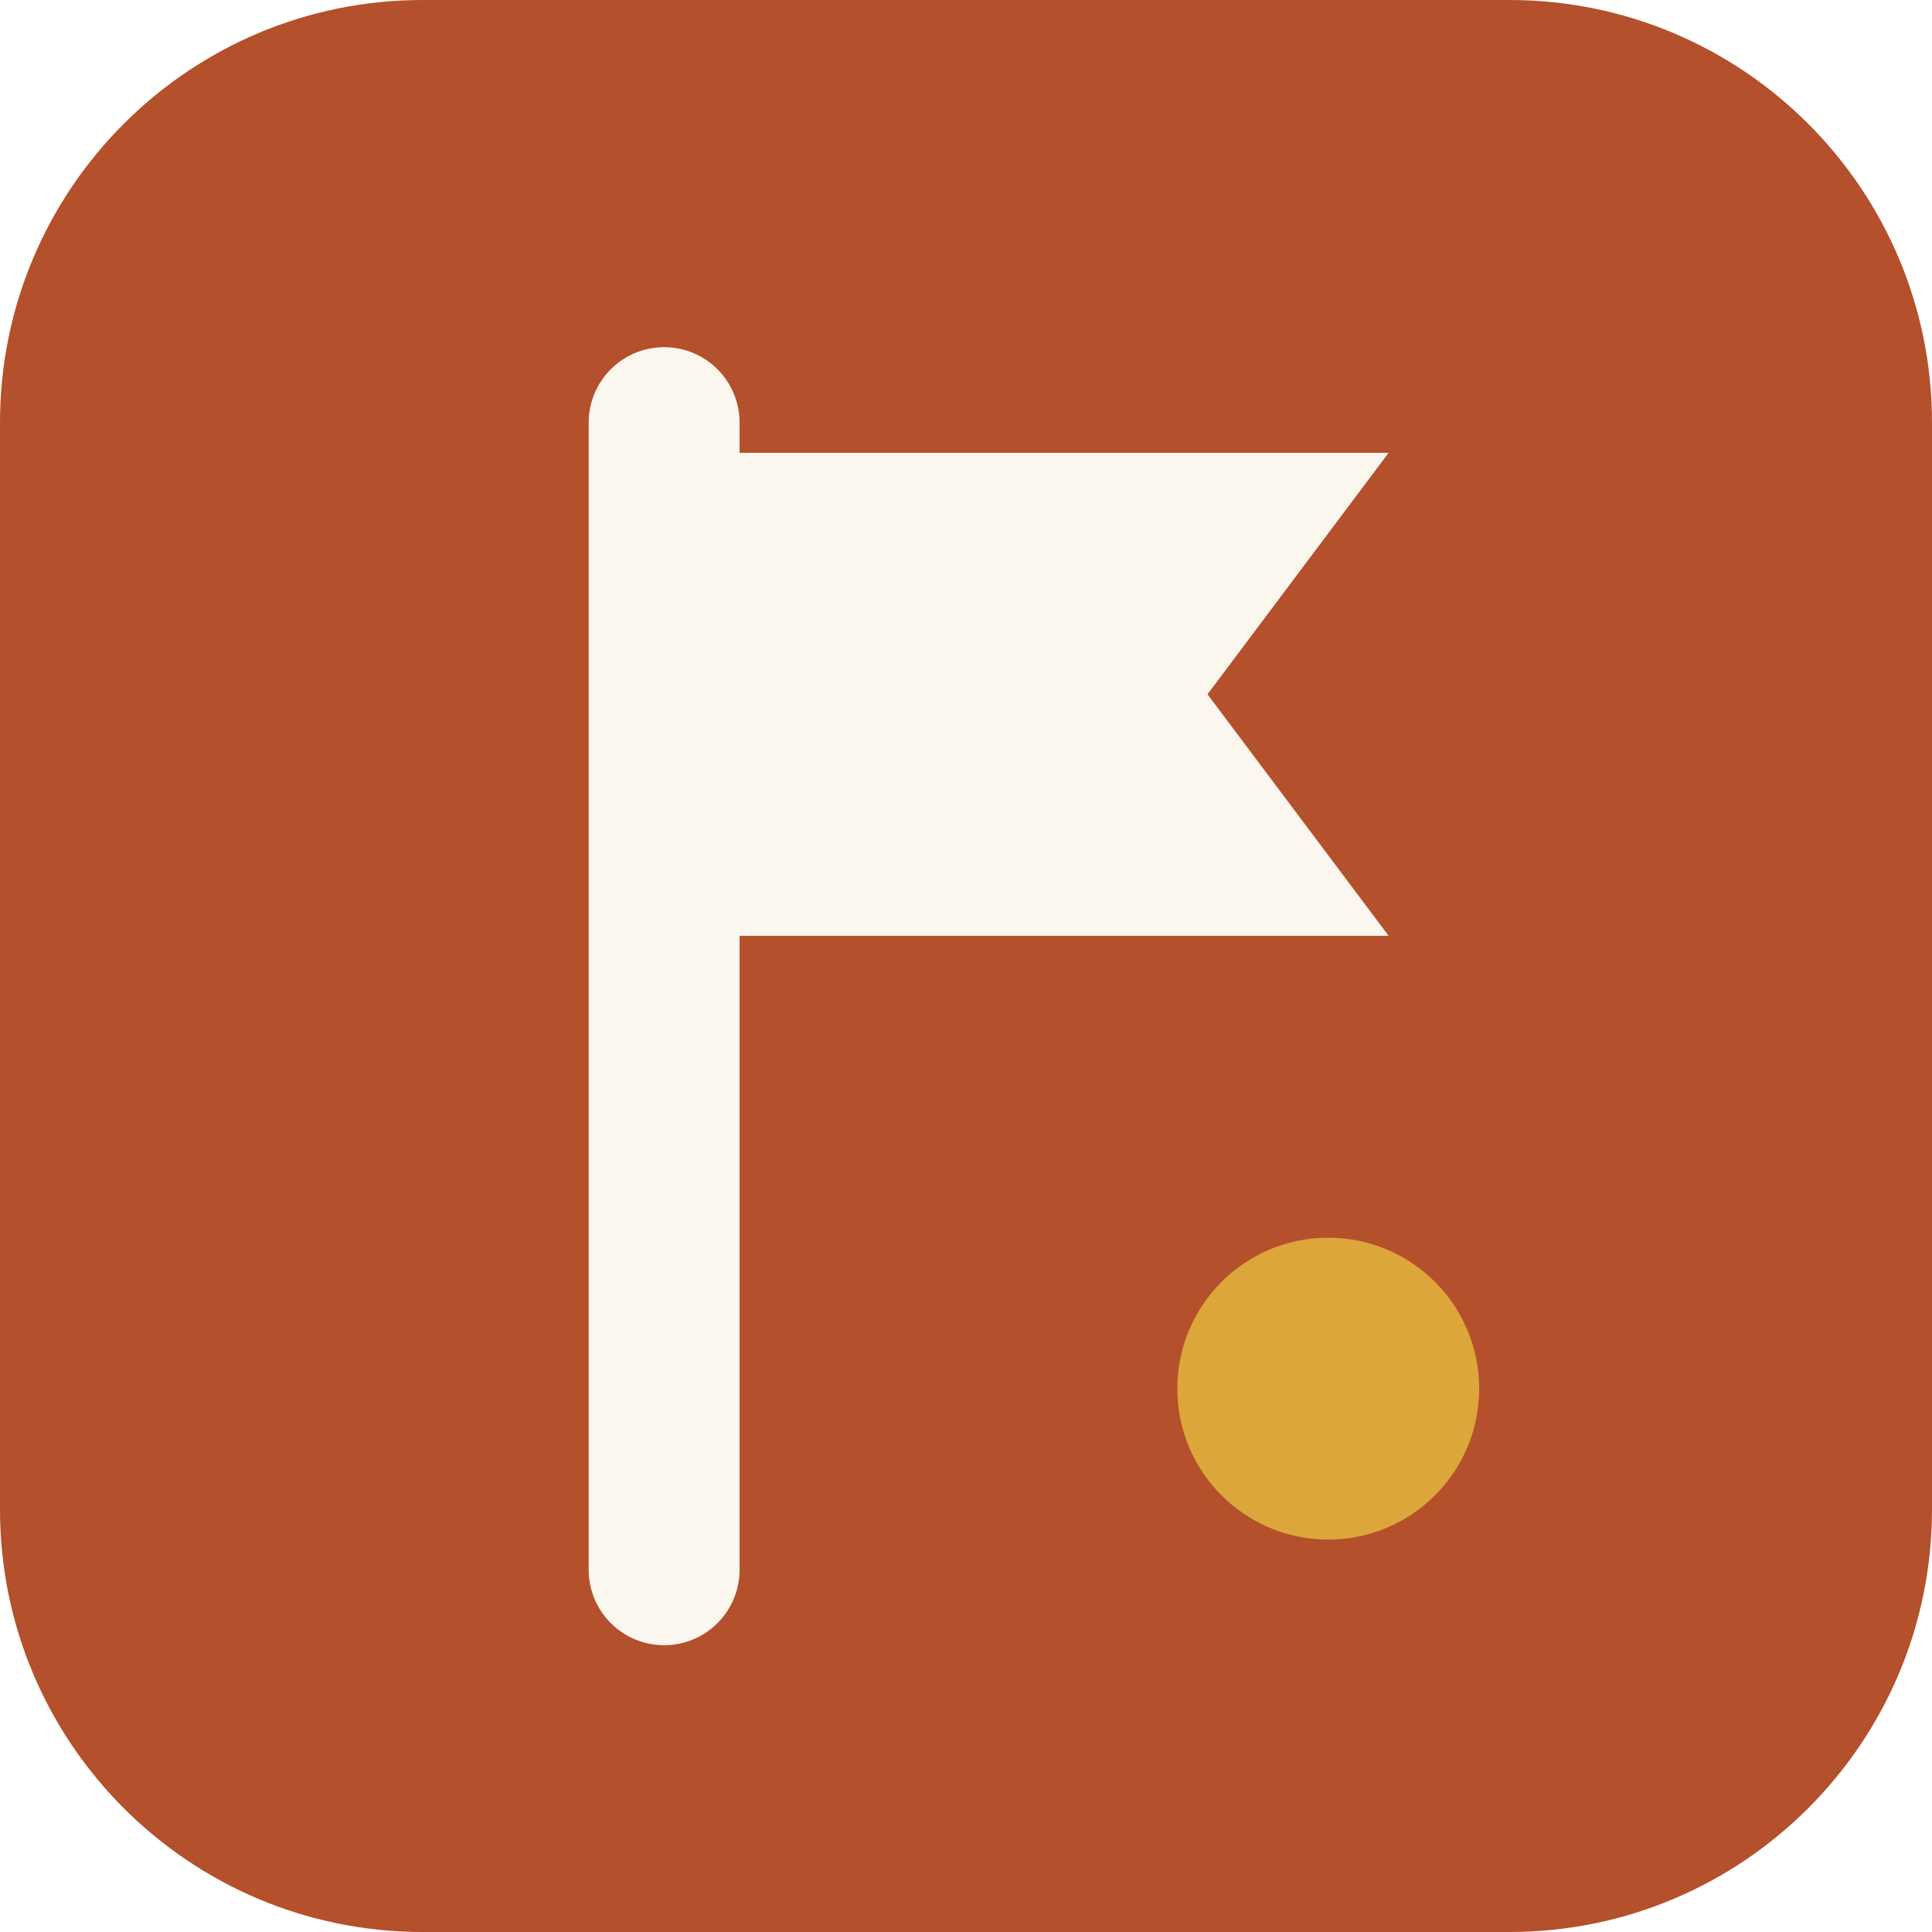
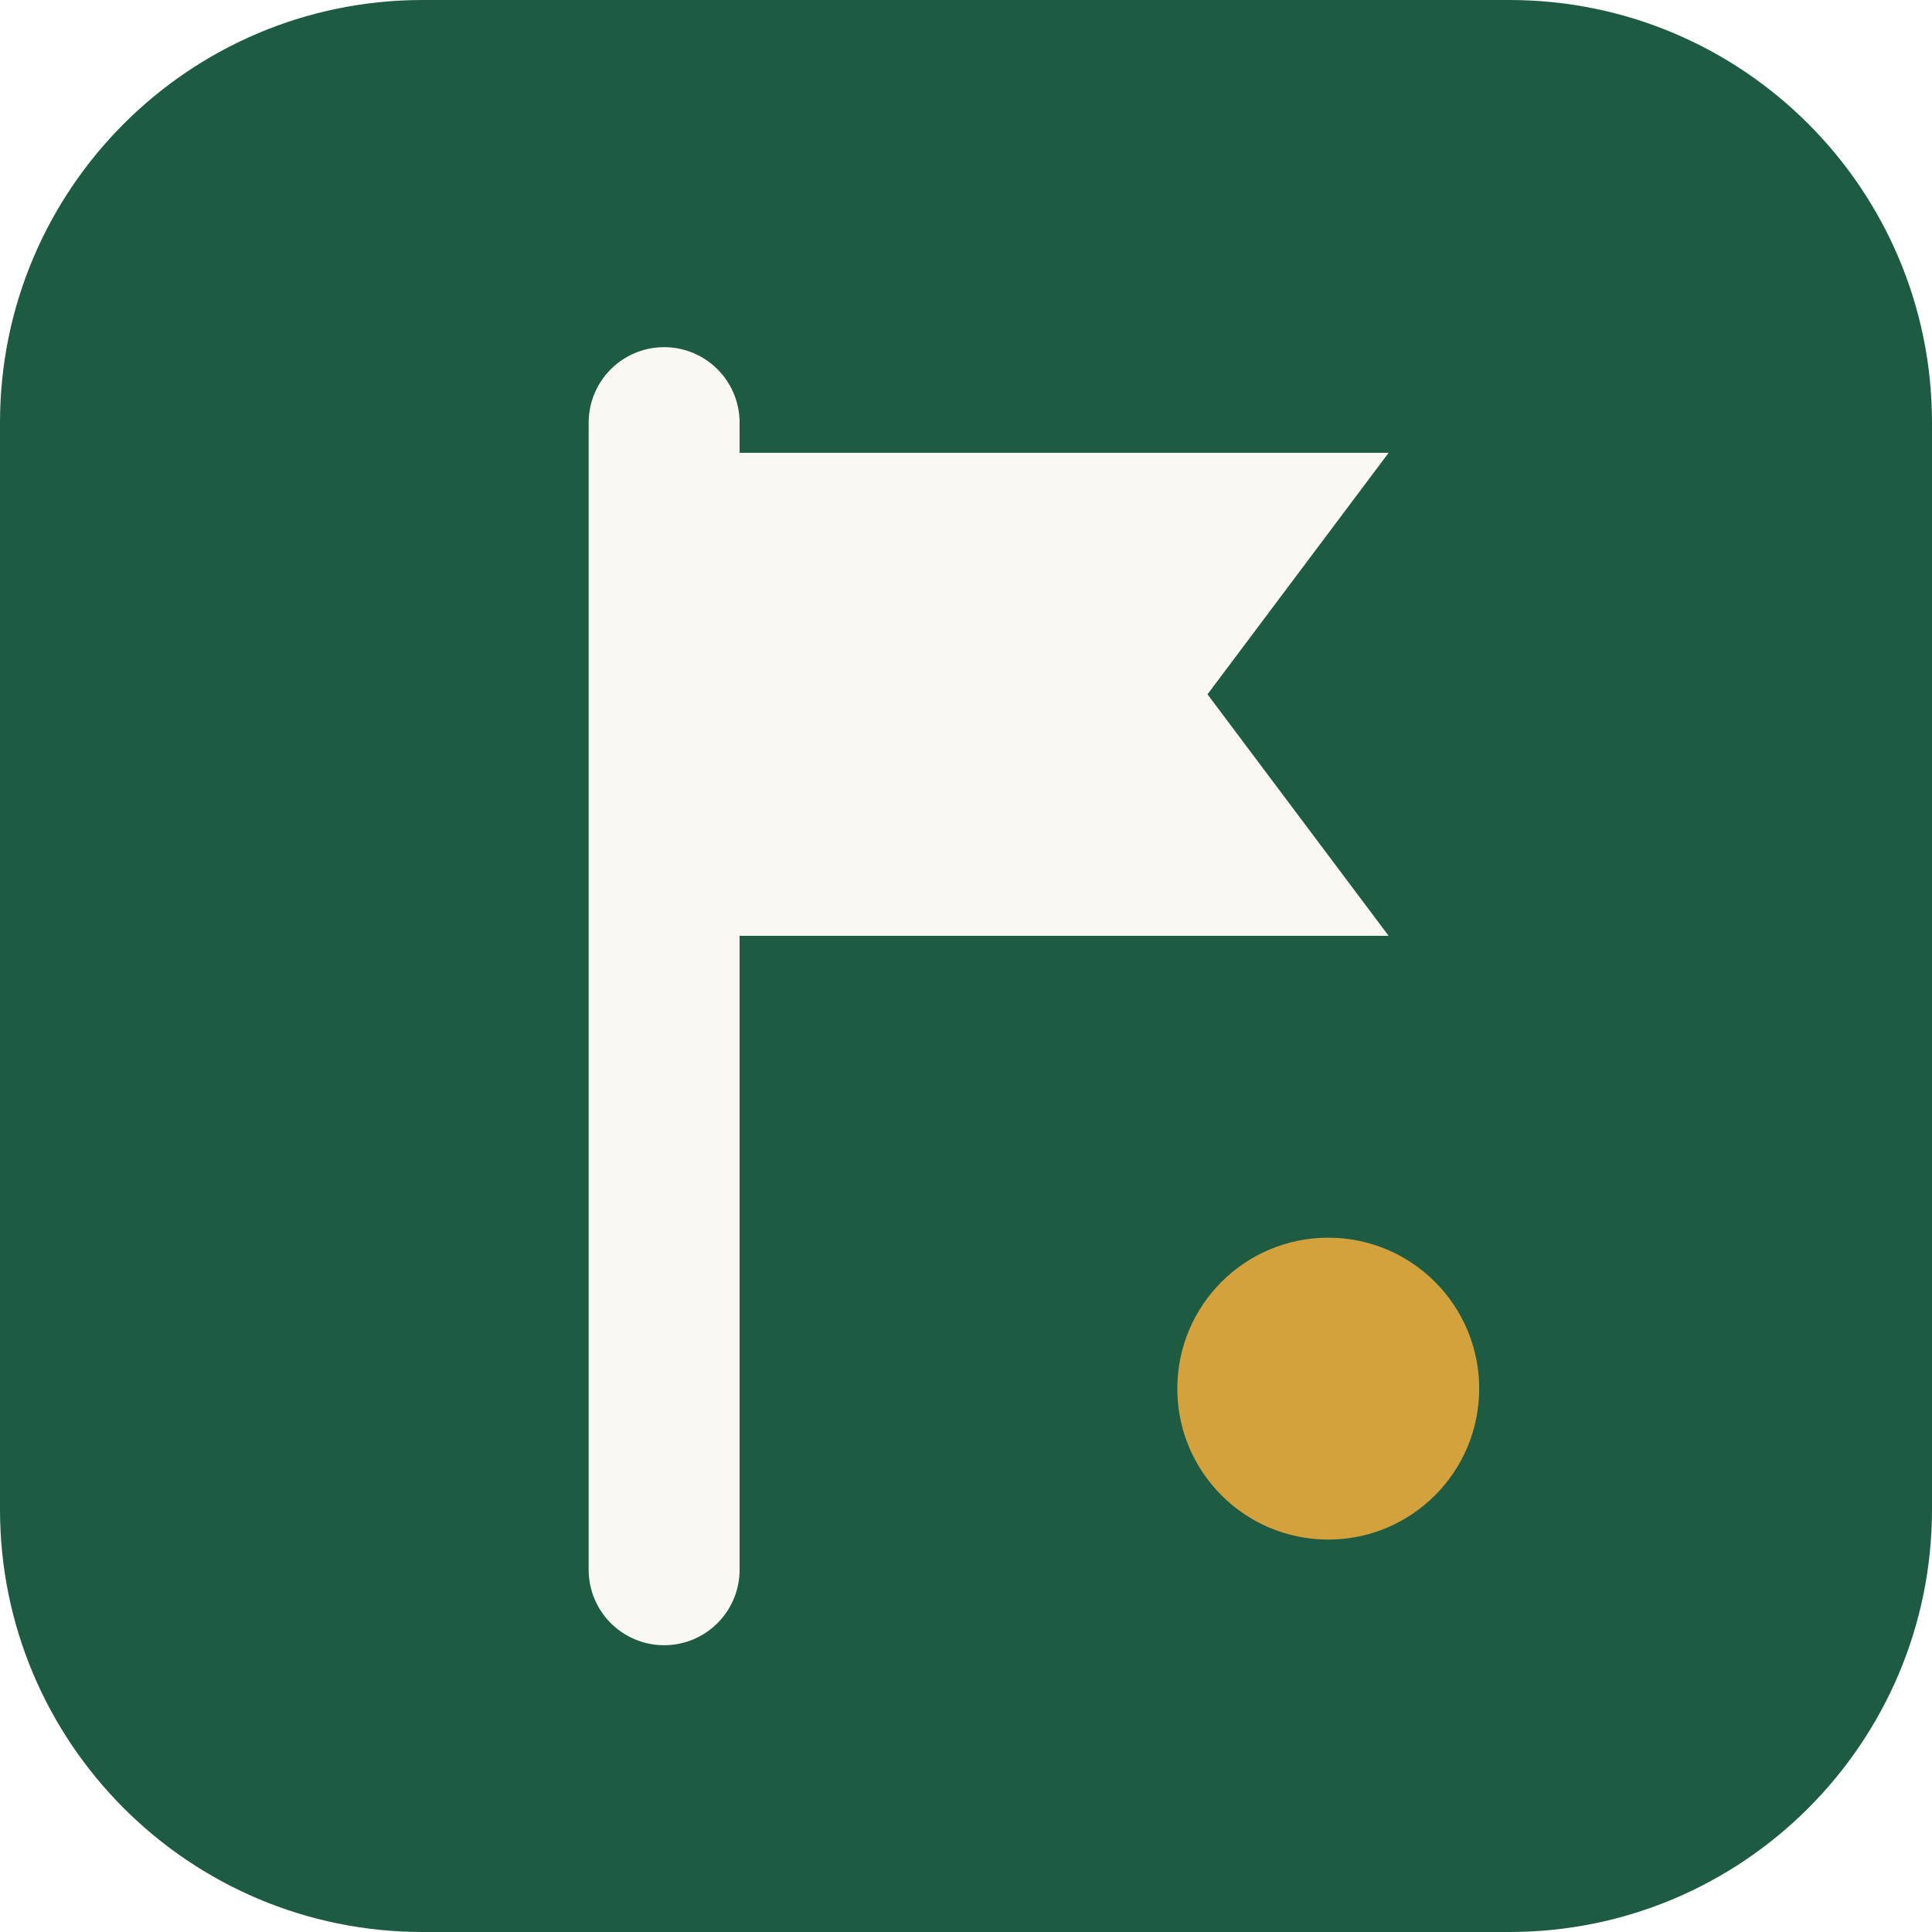
<svg xmlns="http://www.w3.org/2000/svg" viewBox="0 0 64 64">
-   <rect width="64" height="64" rx="14" fill="#B4502B" />
-   <path d="M22 14v38" stroke="#FBF6EE" stroke-width="5" stroke-linecap="round" />
-   <path d="M24 15h22l-6 8 6 8H24z" fill="#FBF6EE" />
-   <circle cx="44" cy="46" r="5" fill="#DDA63A" />
+   <rect width="64" height="64" rx="14" fill="#1E5B43" />
+   <path d="M22 14v38" stroke="#FAF8F3" stroke-width="5" stroke-linecap="round" />
+   <path d="M24 15h22l-6 8 6 8H24z" fill="#FAF8F3" />
+   <circle cx="44" cy="46" r="5" fill="#D4A23C" />
</svg>
